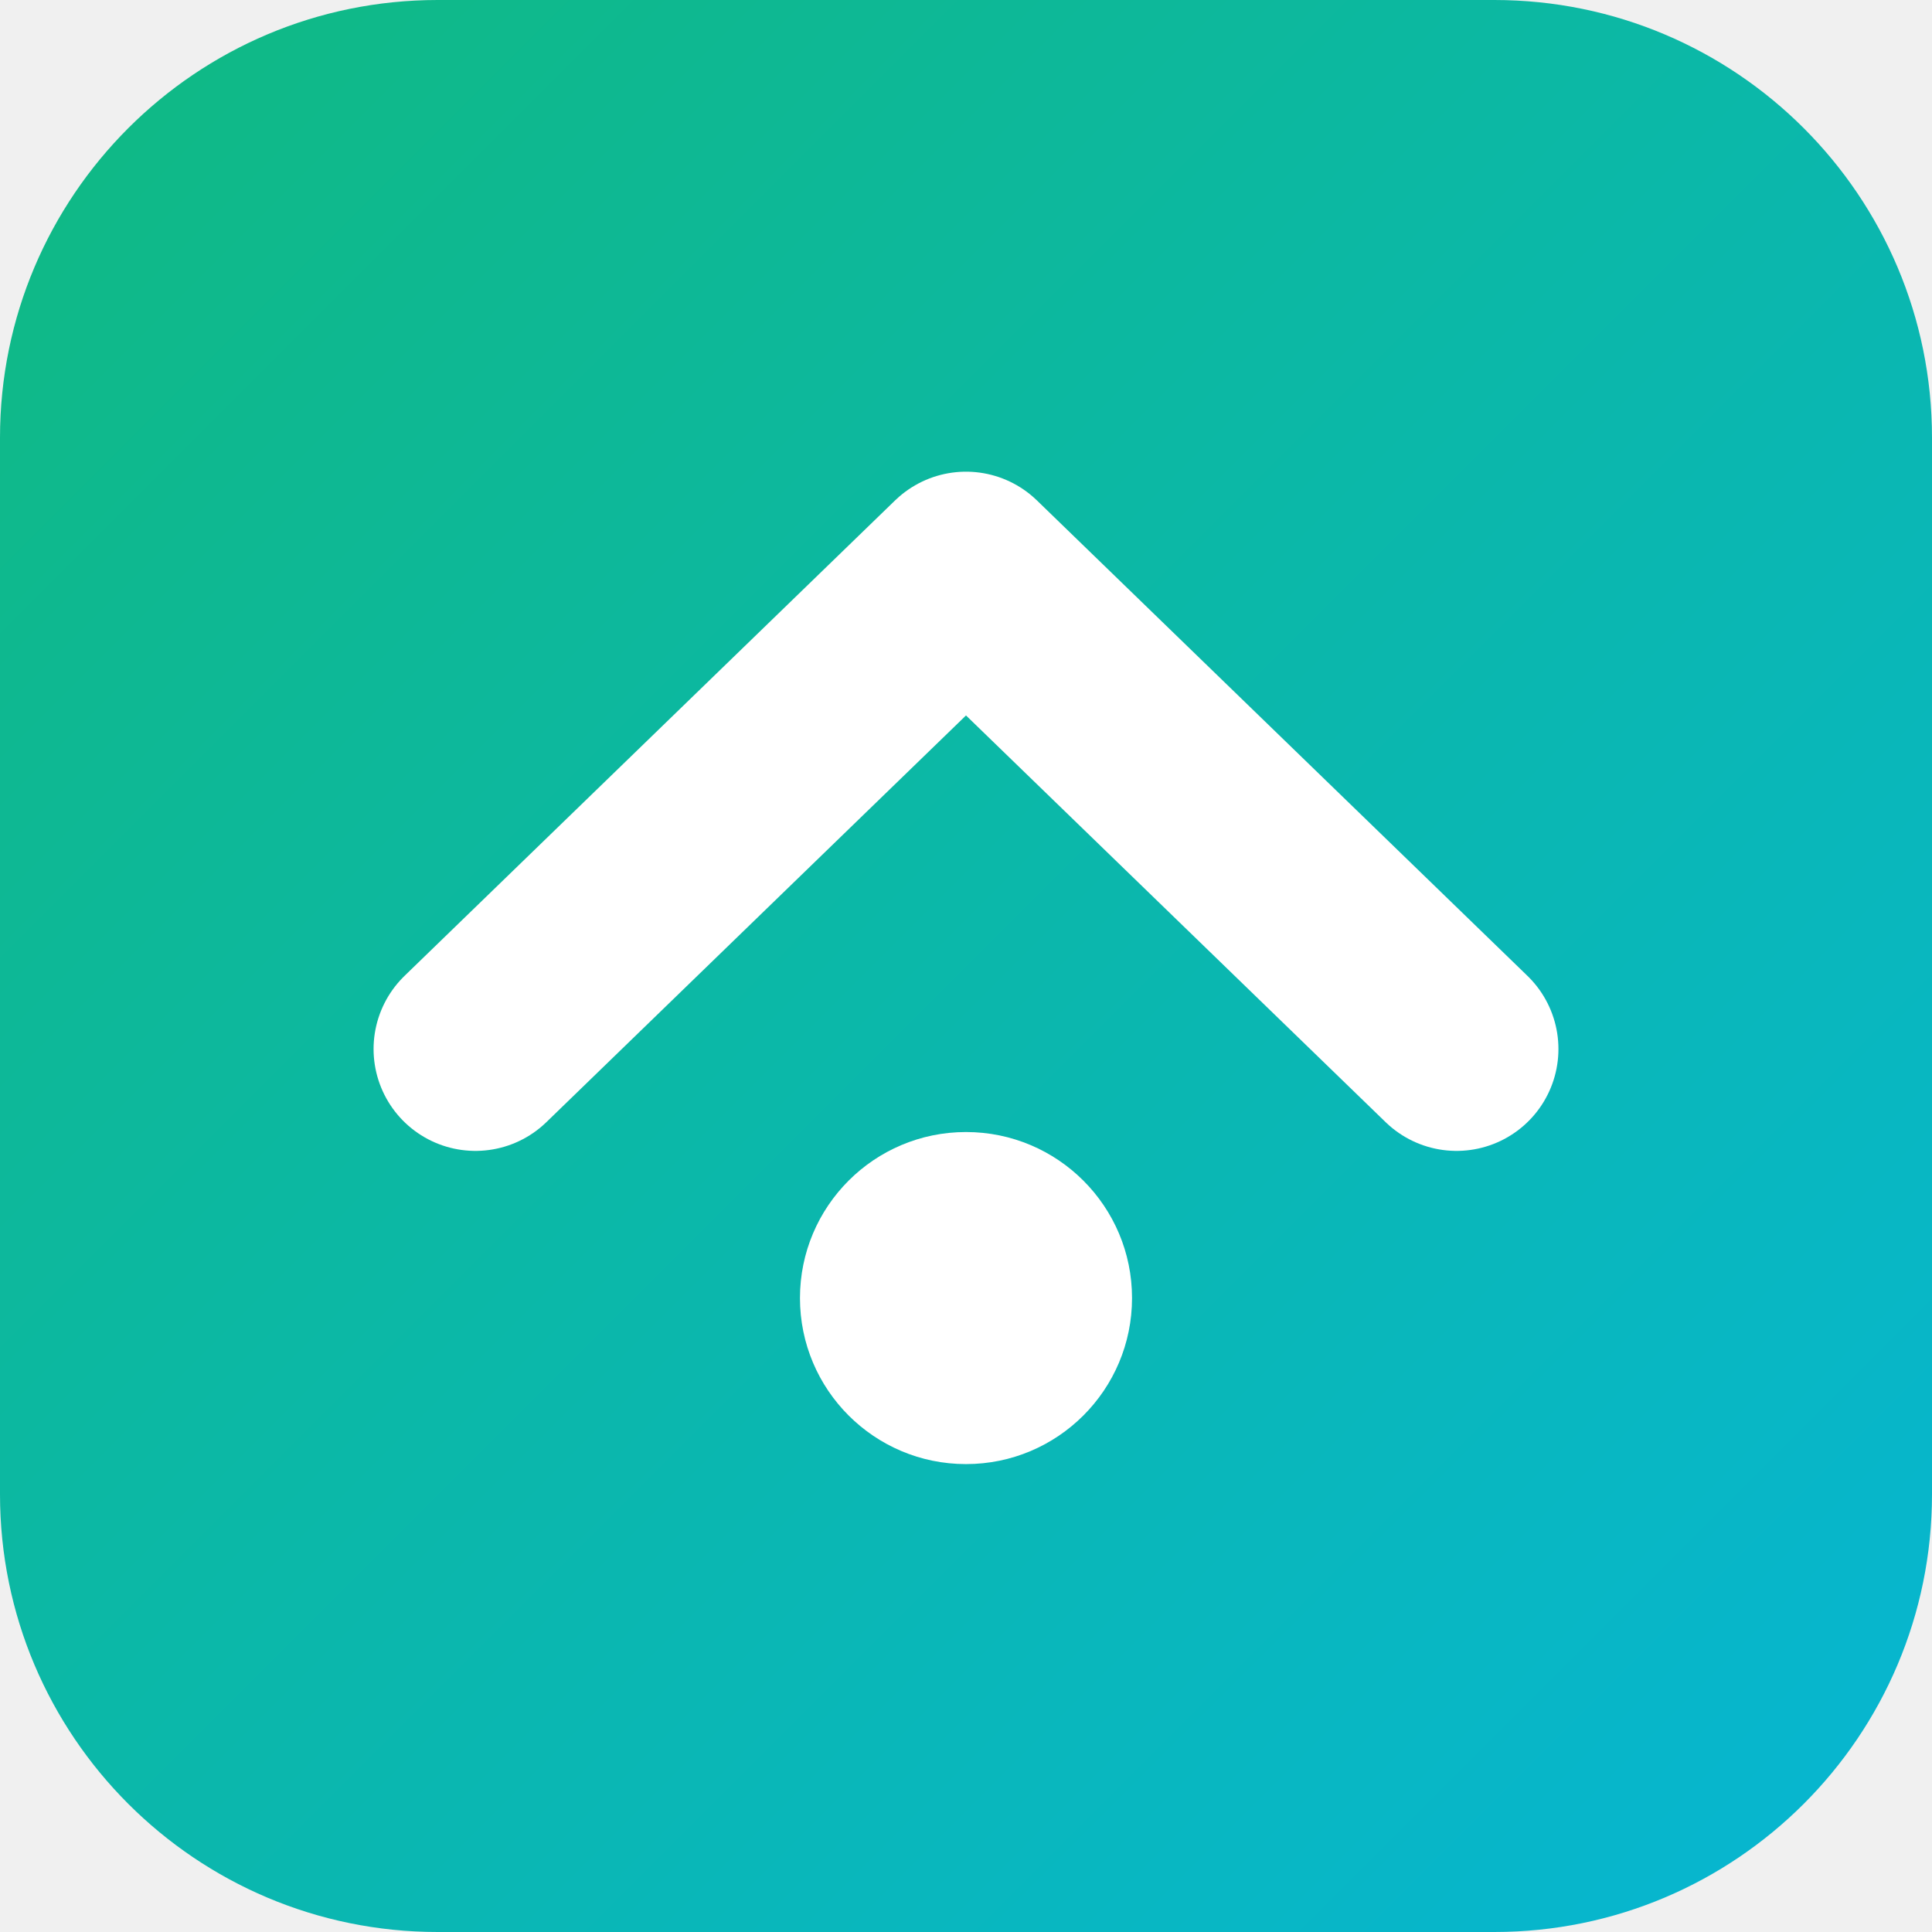
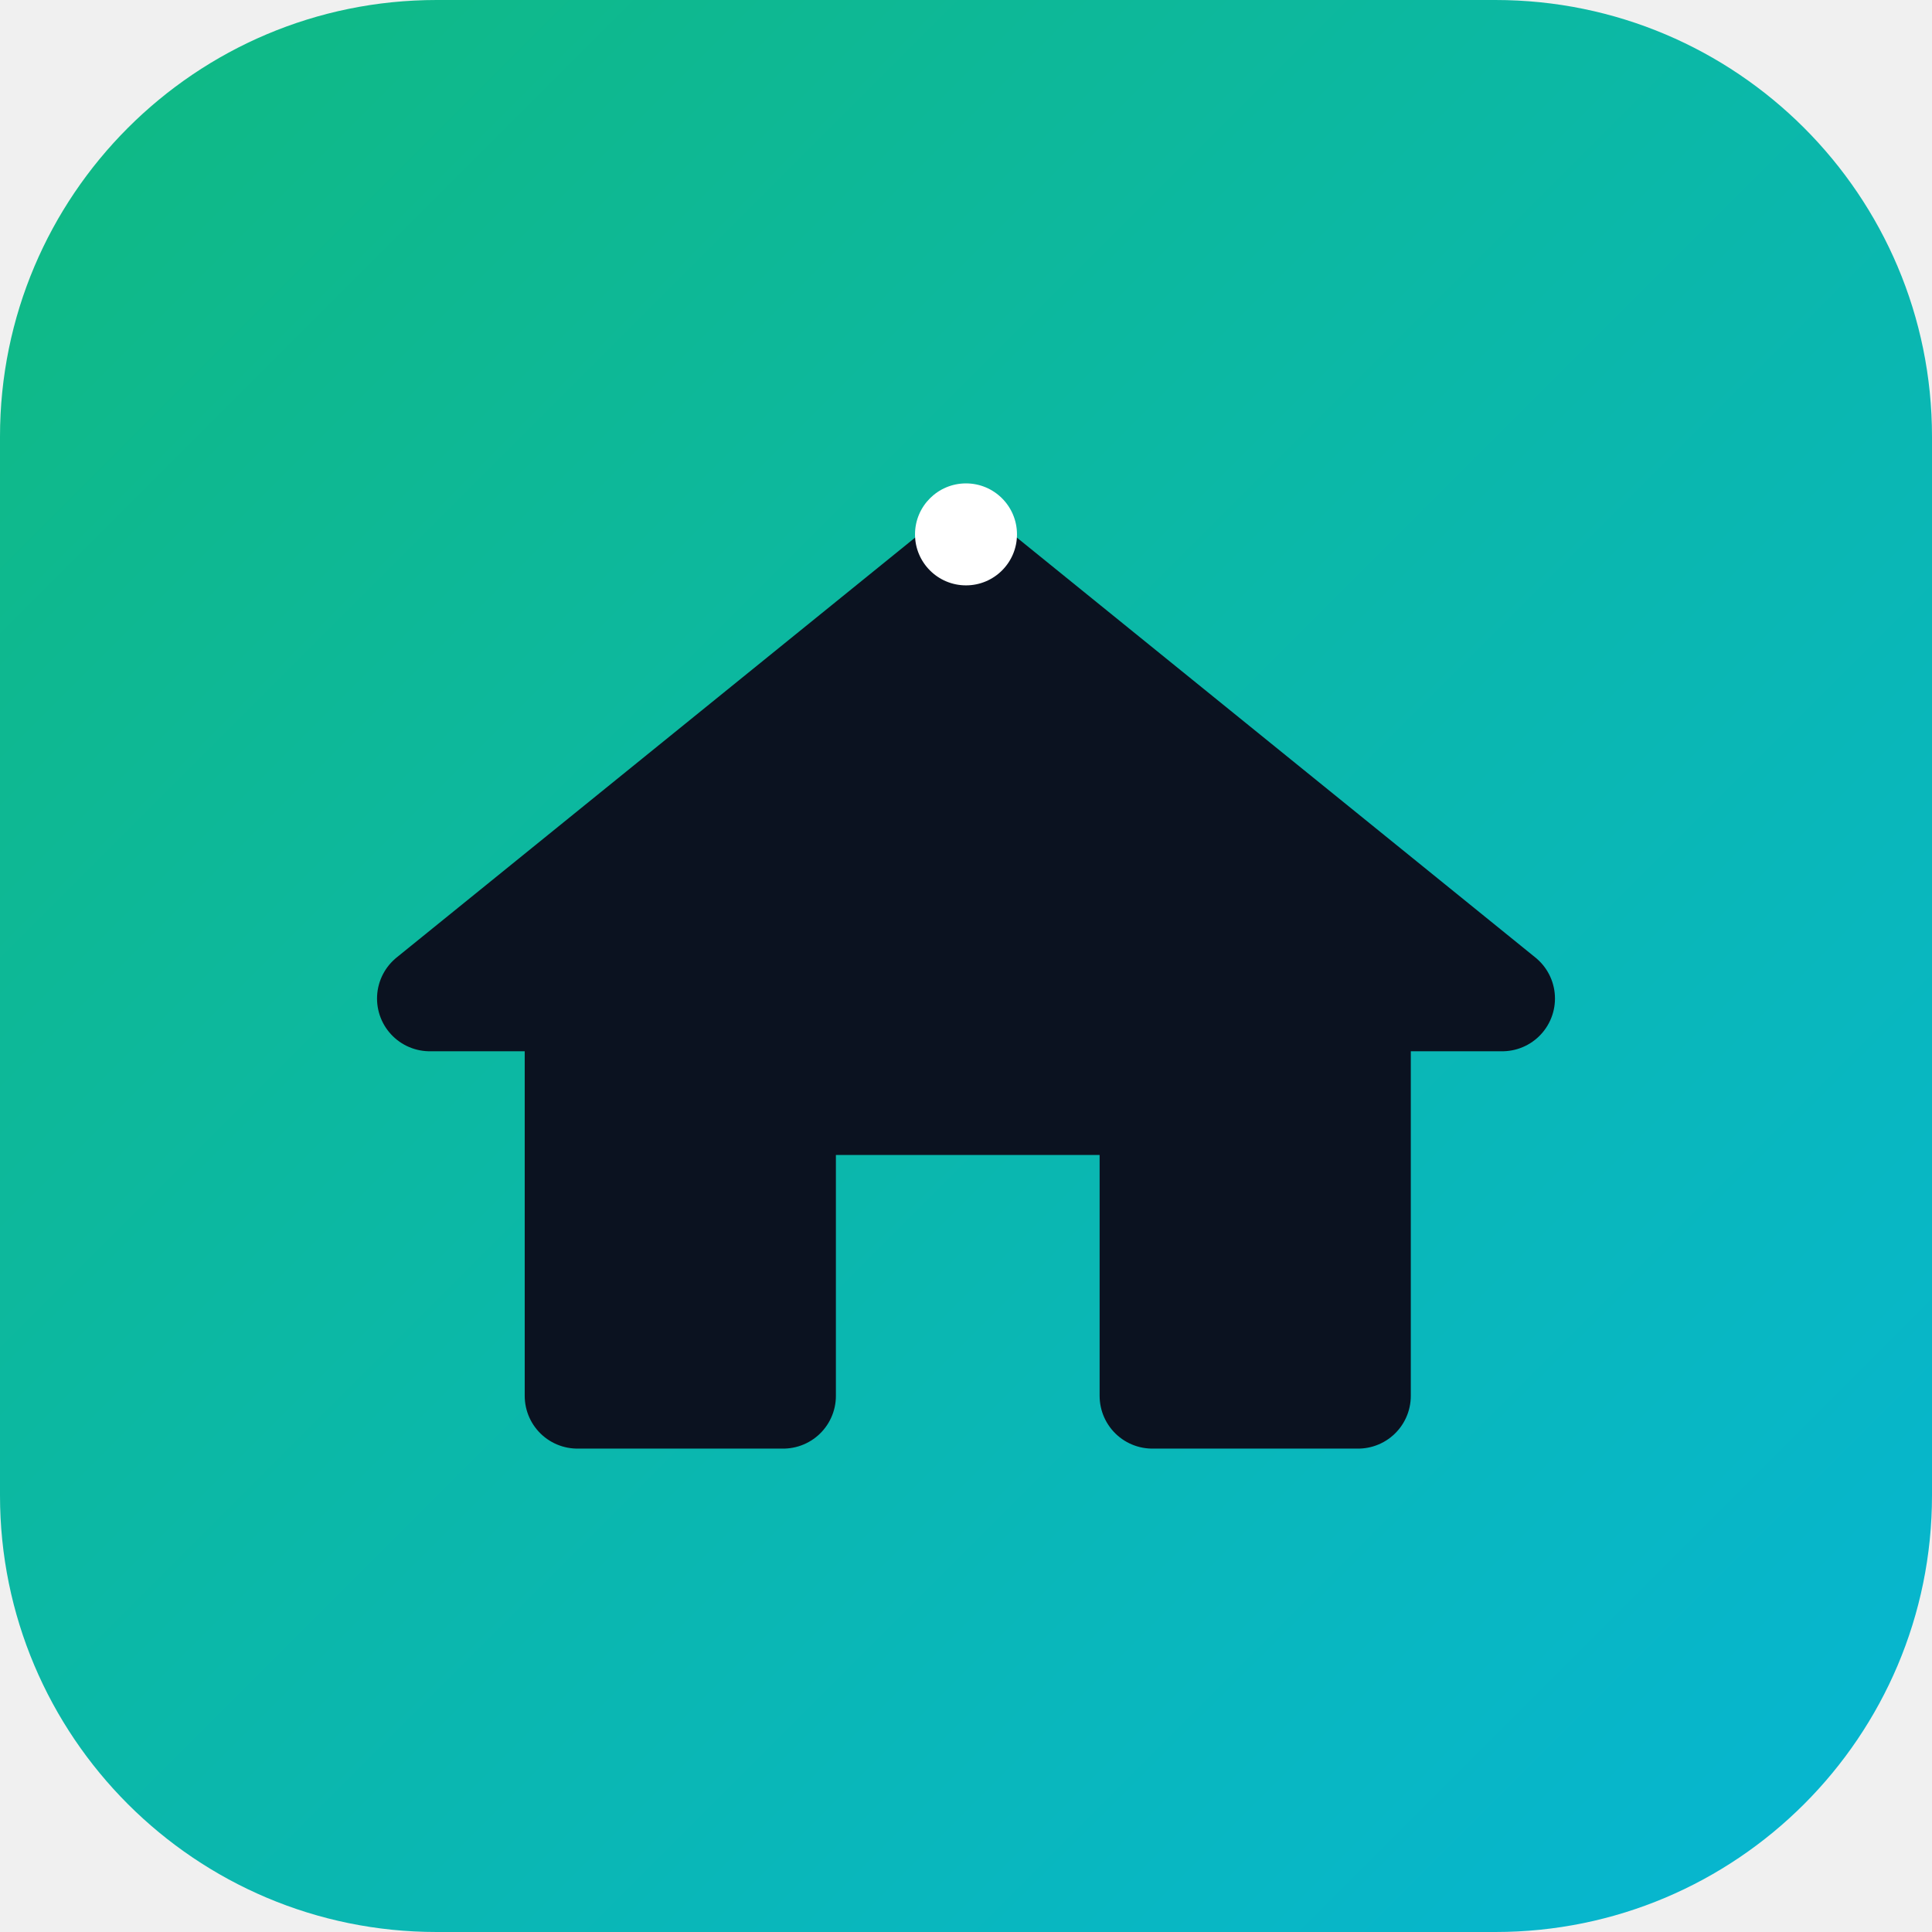
- <svg xmlns="http://www.w3.org/2000/svg" viewBox="0 0 512 512" width="512" height="512" role="img" aria-label="AgentSpace">
+ <svg xmlns="http://www.w3.org/2000/svg" width="100" height="100" viewBox="0 0 100 100" role="img" aria-label="AgentSpace">
  <defs>
    <linearGradient id="as" x1="0" y1="0" x2="1" y2="1">
      <stop offset="0" stop-color="#10b981" />
      <stop offset="1" stop-color="#06b6d4" />
    </linearGradient>
  </defs>
-   <rect width="512" height="512" rx="116" fill="url(#as)" />
-   <path d="M126 278 L256 152 L386 278" fill="none" stroke="#ffffff" stroke-width="54" stroke-linecap="round" stroke-linejoin="round" />
-   <circle cx="256" cy="344" r="44" fill="#ffffff" />
+   <rect width="100" height="100" rx="22.6" fill="url(#as)" />
+   <g transform="translate(50 50) scale(0.91) translate(-50 -50)">
+     <g transform="translate(0 -2.15)">
+       <path d="M 50 29.3 L 80.5 54 L 72.3 54 L 72.3 76.6 L 60.6 76.6 L 60.6 59.9 L 39.6 59.9 L 39.6 76.6 L 27.9 76.6 L 27.9 54 L 19.5 54 Z" fill="#0b1220" stroke="#0b1220" stroke-width="6" stroke-linejoin="round" />
+       <circle cx="50" cy="27.6" r="2.9" fill="#ffffff" />
+     </g>
+   </g>
</svg>
